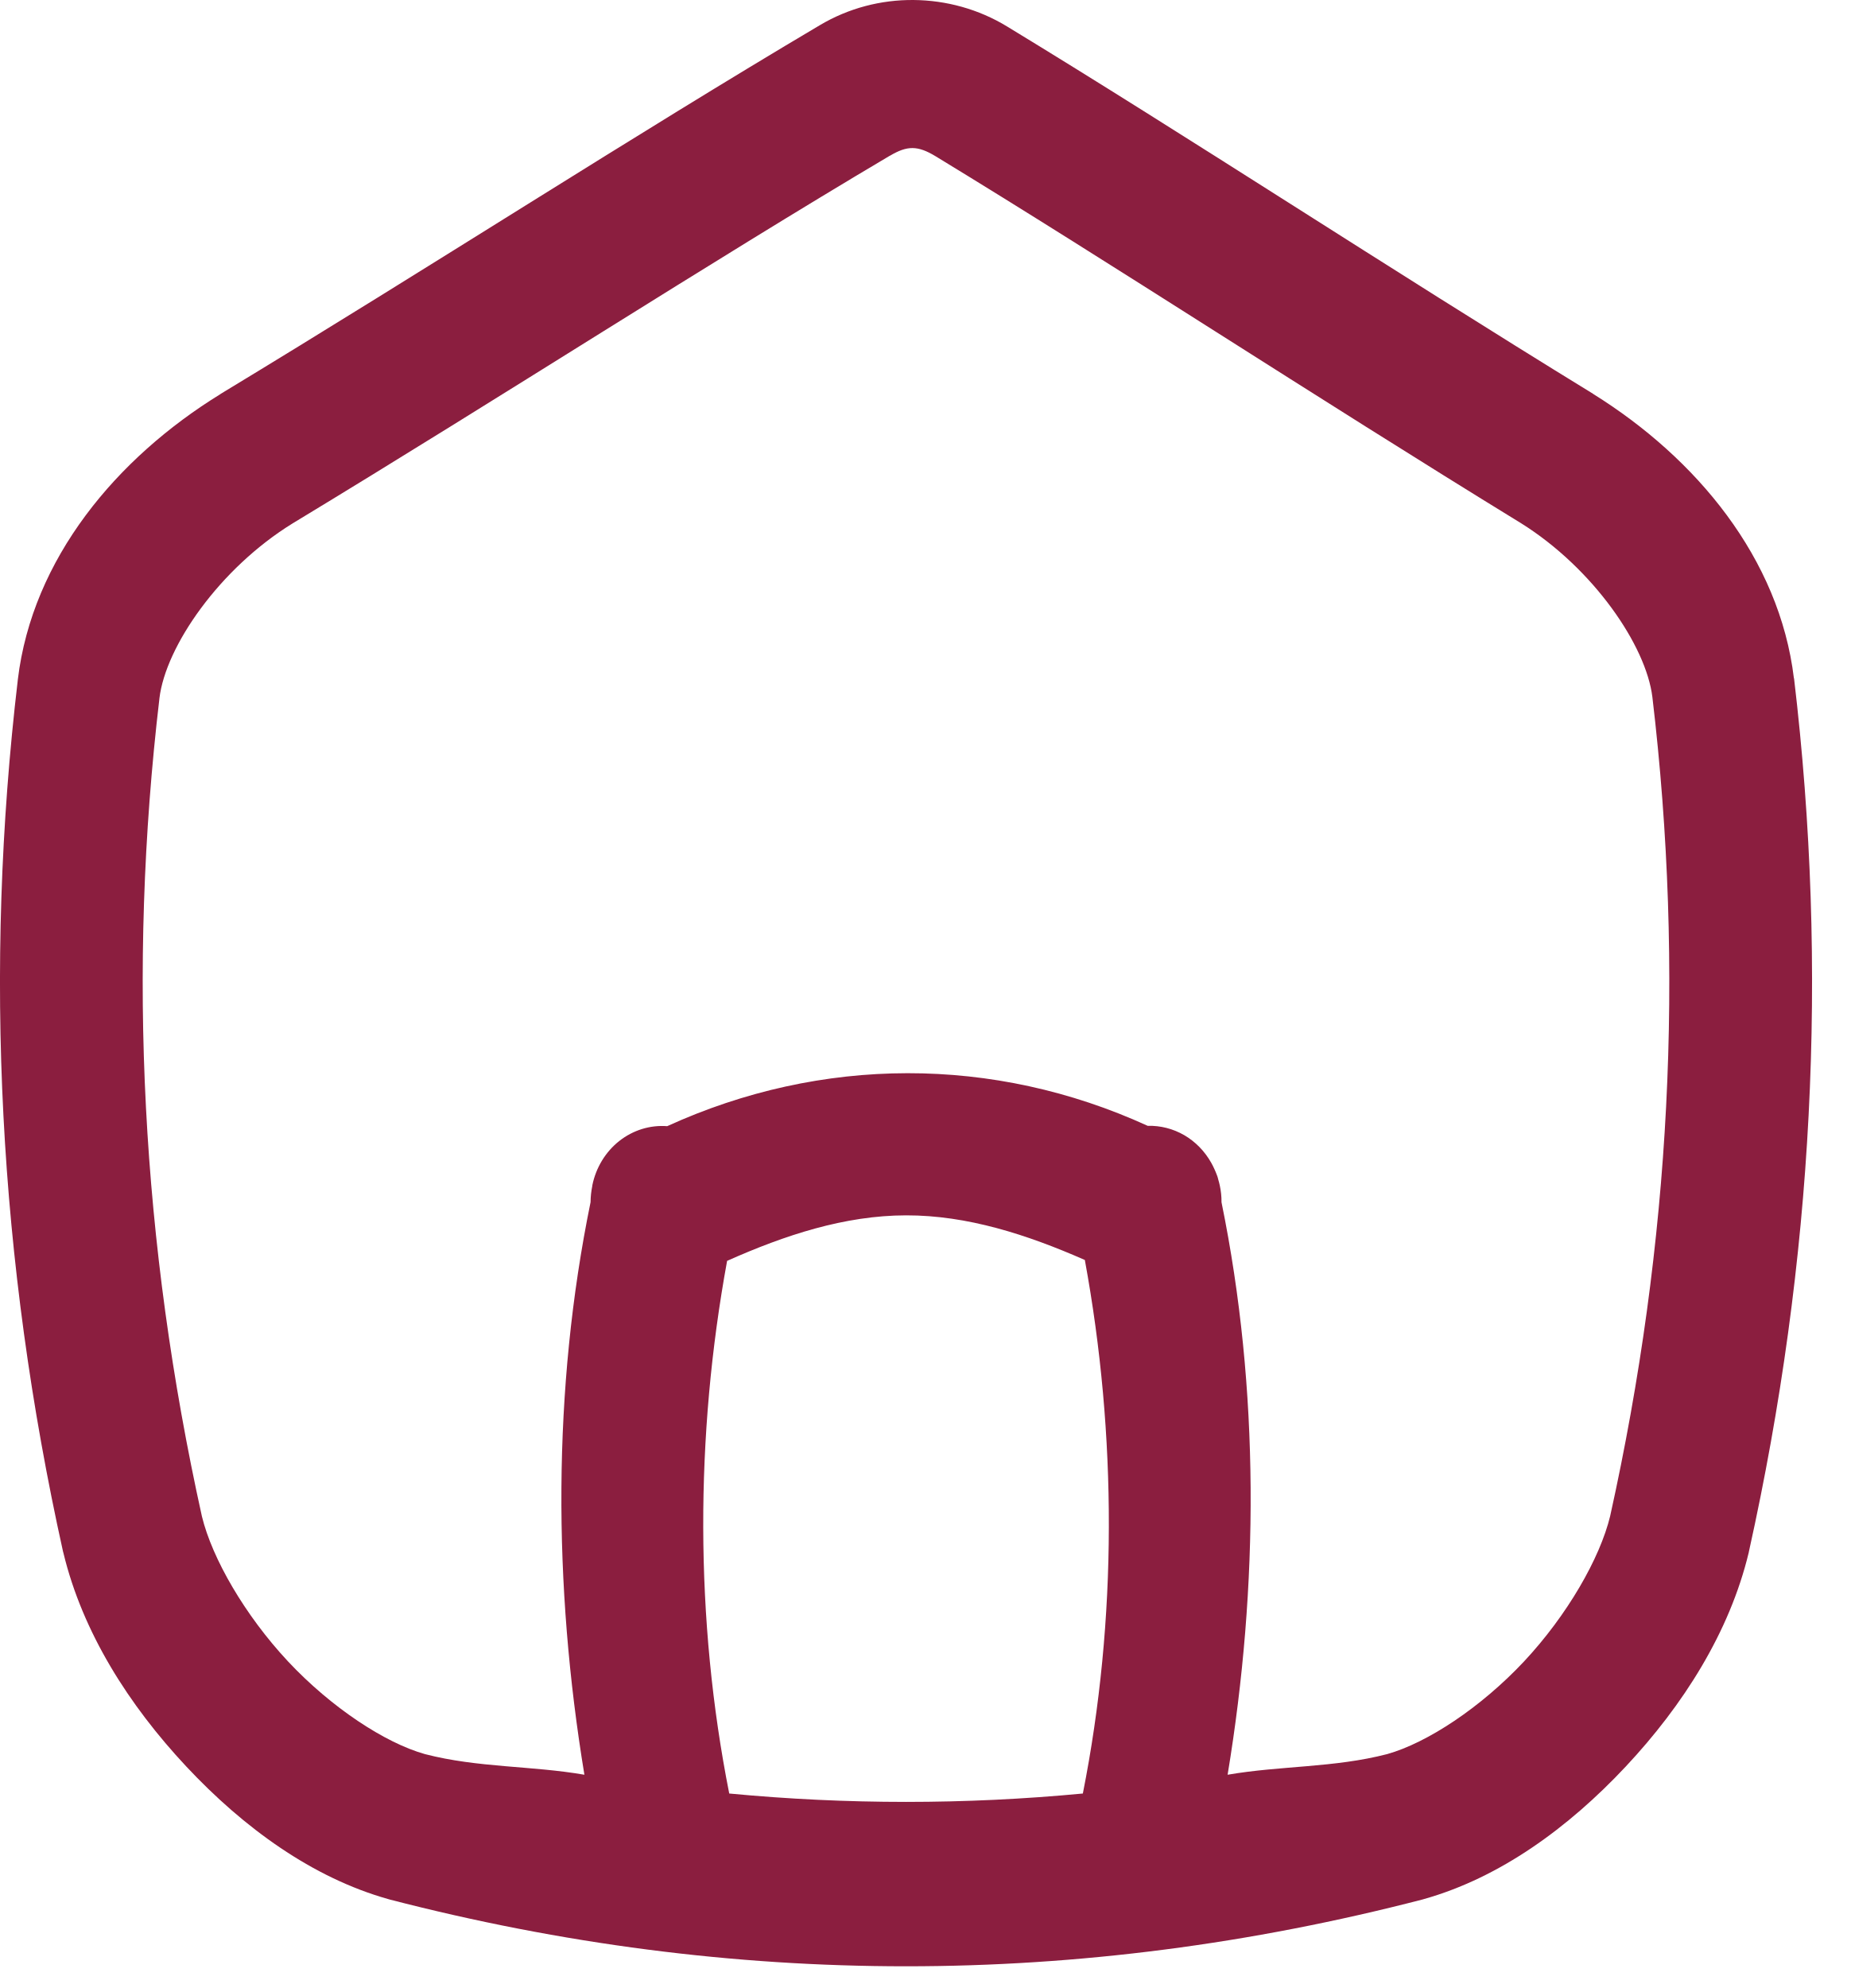
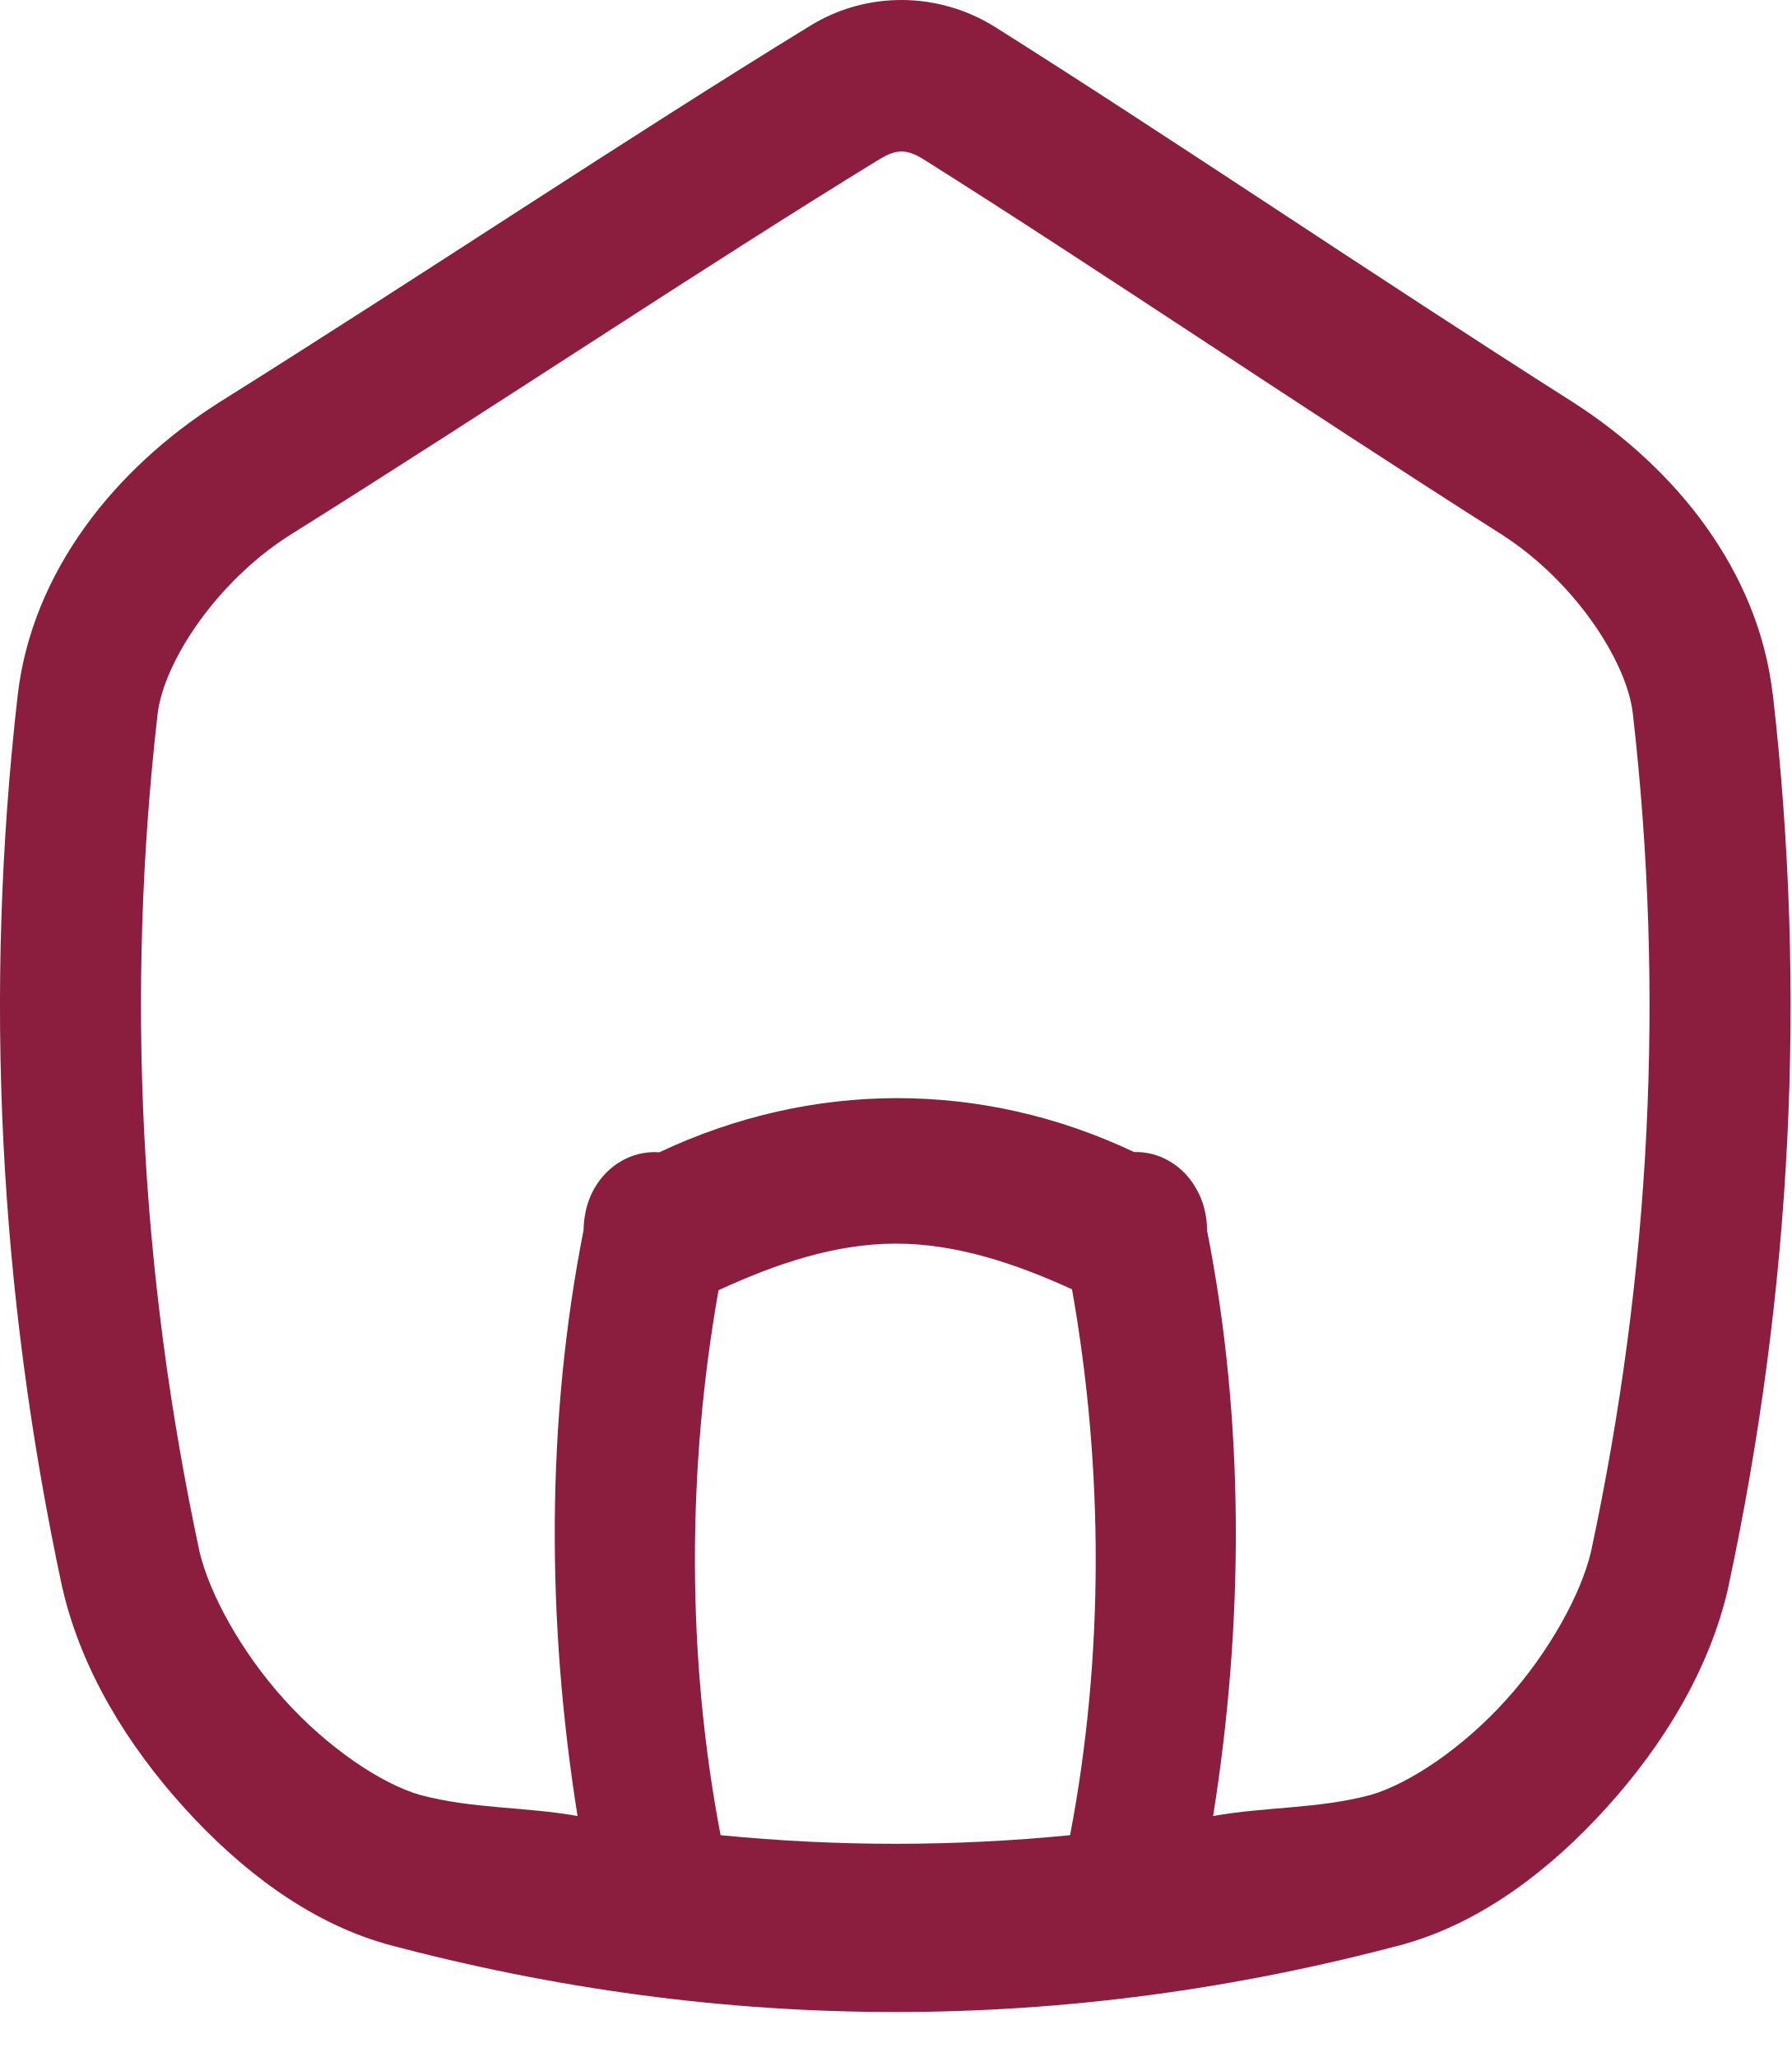
- <svg xmlns="http://www.w3.org/2000/svg" width="27" height="29" viewBox="0 0 27 29" fill="none">
-   <path d="M13.328 9.17698e-05C12.854 -0.004 12.38 0.118 11.96 0.368C9.267 1.962 6.305 3.878 3.222 5.744C3.22 5.746 3.218 5.747 3.216 5.749C1.7 6.682 0.472 8.148 0.26 9.914V9.916C-0.24 14.154 -0.019 18.401 0.919 22.631C0.921 22.639 0.923 22.646 0.925 22.653C1.205 23.814 1.881 24.875 2.718 25.769C3.556 26.664 4.558 27.392 5.664 27.703C5.671 27.705 5.678 27.707 5.684 27.709C10.699 29.008 15.738 29.008 20.753 27.709C20.759 27.707 20.766 27.705 20.773 27.703C21.88 27.392 22.881 26.664 23.719 25.769C24.556 24.875 25.232 23.813 25.512 22.651C25.513 22.644 25.515 22.638 25.516 22.631C26.456 18.394 26.678 14.142 26.174 9.897L26.172 9.895C25.961 8.143 24.749 6.685 23.247 5.749C23.245 5.747 23.243 5.746 23.241 5.744C20.227 3.895 17.331 1.991 14.694 0.387C14.278 0.133 13.803 0.004 13.328 9.17698e-05ZM13.314 2.16C13.417 2.161 13.52 2.201 13.649 2.279C16.24 3.856 19.142 5.762 22.192 7.633C23.247 8.293 24.015 9.418 24.107 10.168C24.579 14.152 24.375 18.126 23.491 22.116C23.343 22.729 22.866 23.561 22.235 24.236C21.603 24.91 20.821 25.424 20.238 25.588C19.461 25.789 18.687 25.755 17.91 25.889C18.366 23.131 18.379 20.268 17.821 17.538C17.822 17.454 17.813 17.371 17.795 17.289C17.788 17.259 17.781 17.23 17.772 17.201C17.771 17.195 17.77 17.19 17.768 17.184C17.766 17.175 17.763 17.167 17.76 17.158C17.758 17.151 17.755 17.144 17.752 17.137C17.742 17.11 17.731 17.084 17.719 17.058C17.705 17.025 17.688 16.993 17.671 16.962C17.576 16.793 17.44 16.654 17.277 16.559C17.114 16.465 16.93 16.418 16.744 16.423C14.493 15.395 11.984 15.402 9.734 16.428C9.484 16.409 9.236 16.486 9.035 16.644C8.835 16.802 8.695 17.031 8.642 17.289C8.641 17.294 8.642 17.3 8.64 17.306C8.625 17.38 8.617 17.456 8.616 17.532V17.536C8.057 20.267 8.071 23.13 8.526 25.889C7.75 25.755 6.976 25.789 6.199 25.588C5.616 25.424 4.834 24.91 4.202 24.236C3.572 23.562 3.095 22.733 2.946 22.121C2.064 18.137 1.857 14.165 2.326 10.188V10.186C2.417 9.428 3.203 8.292 4.269 7.635C7.384 5.749 10.345 3.833 12.983 2.271H12.985C13.11 2.197 13.211 2.159 13.314 2.16ZM13.219 17.729C14.112 17.727 14.985 18.01 15.827 18.38C16.296 20.93 16.302 23.624 15.798 26.163C14.08 26.326 12.357 26.326 10.639 26.163C10.136 23.628 10.141 20.939 10.608 18.393C11.449 18.018 12.323 17.73 13.219 17.729Z" fill="#8B1E3F" />
+ <svg xmlns="http://www.w3.org/2000/svg" width="27" height="31" viewBox="0 0 27 31" fill="none">
+   <path d="M13.605 9.70138e-05C13.121 -0.004 12.637 0.125 12.209 0.389C9.46 2.074 6.436 4.1 3.289 6.073C3.287 6.074 3.285 6.076 3.283 6.077C1.736 7.064 0.482 8.613 0.266 10.481V10.483C-0.245 14.963 -0.02 19.452 0.938 23.924C0.94 23.932 0.942 23.94 0.944 23.947C1.23 25.175 1.92 26.297 2.775 27.242C3.63 28.187 4.652 28.957 5.782 29.286C5.789 29.288 5.796 29.29 5.802 29.293C10.921 30.665 16.065 30.665 21.184 29.293C21.191 29.29 21.198 29.288 21.205 29.286C22.334 28.957 23.357 28.188 24.212 27.242C25.067 26.296 25.757 25.174 26.042 23.945C26.043 23.938 26.045 23.931 26.046 23.924C27.006 19.445 27.232 14.95 26.718 10.463L26.716 10.46C26.501 8.608 25.263 7.067 23.73 6.077C23.728 6.076 23.726 6.074 23.724 6.073C20.647 4.117 17.691 2.105 15 0.409C14.575 0.141 14.09 0.004 13.605 9.70138e-05ZM13.591 2.283C13.695 2.284 13.801 2.326 13.933 2.41C16.578 4.076 19.54 6.091 22.653 8.069C23.73 8.767 24.514 9.956 24.608 10.75C25.09 14.961 24.881 19.162 23.979 23.38C23.828 24.028 23.341 24.907 22.697 25.62C22.052 26.334 21.253 26.876 20.659 27.05C19.865 27.262 19.075 27.227 18.283 27.368C18.747 24.453 18.761 21.427 18.191 18.541C18.192 18.452 18.183 18.363 18.164 18.276C18.158 18.245 18.15 18.214 18.142 18.184C18.14 18.178 18.139 18.172 18.137 18.166C18.135 18.157 18.132 18.148 18.129 18.139C18.127 18.131 18.124 18.124 18.121 18.116C18.111 18.088 18.1 18.06 18.088 18.033C18.073 17.998 18.056 17.964 18.038 17.931C17.941 17.753 17.803 17.606 17.636 17.506C17.47 17.406 17.282 17.356 17.092 17.362C14.794 16.274 12.233 16.282 9.936 17.366C9.681 17.347 9.428 17.428 9.223 17.595C9.018 17.762 8.876 18.004 8.822 18.276C8.821 18.282 8.821 18.289 8.82 18.295C8.804 18.373 8.796 18.453 8.795 18.534V18.538C8.225 21.425 8.239 24.452 8.704 27.368C7.911 27.227 7.121 27.262 6.328 27.05C5.733 26.876 4.935 26.334 4.29 25.62C3.646 24.909 3.16 24.032 3.007 23.385C2.107 19.173 1.895 14.975 2.374 10.77V10.768C2.468 9.967 3.269 8.765 4.358 8.071C7.538 6.078 10.56 4.052 13.252 2.401H13.255C13.382 2.322 13.486 2.282 13.591 2.283ZM13.493 18.742C14.406 18.74 15.297 19.039 16.156 19.43C16.635 22.126 16.64 24.974 16.127 27.657C14.372 27.83 12.614 27.83 10.86 27.657C10.347 24.979 10.352 22.136 10.829 19.444C11.687 19.048 12.579 18.744 13.493 18.742Z" fill="#8B1E3F" />
</svg>
